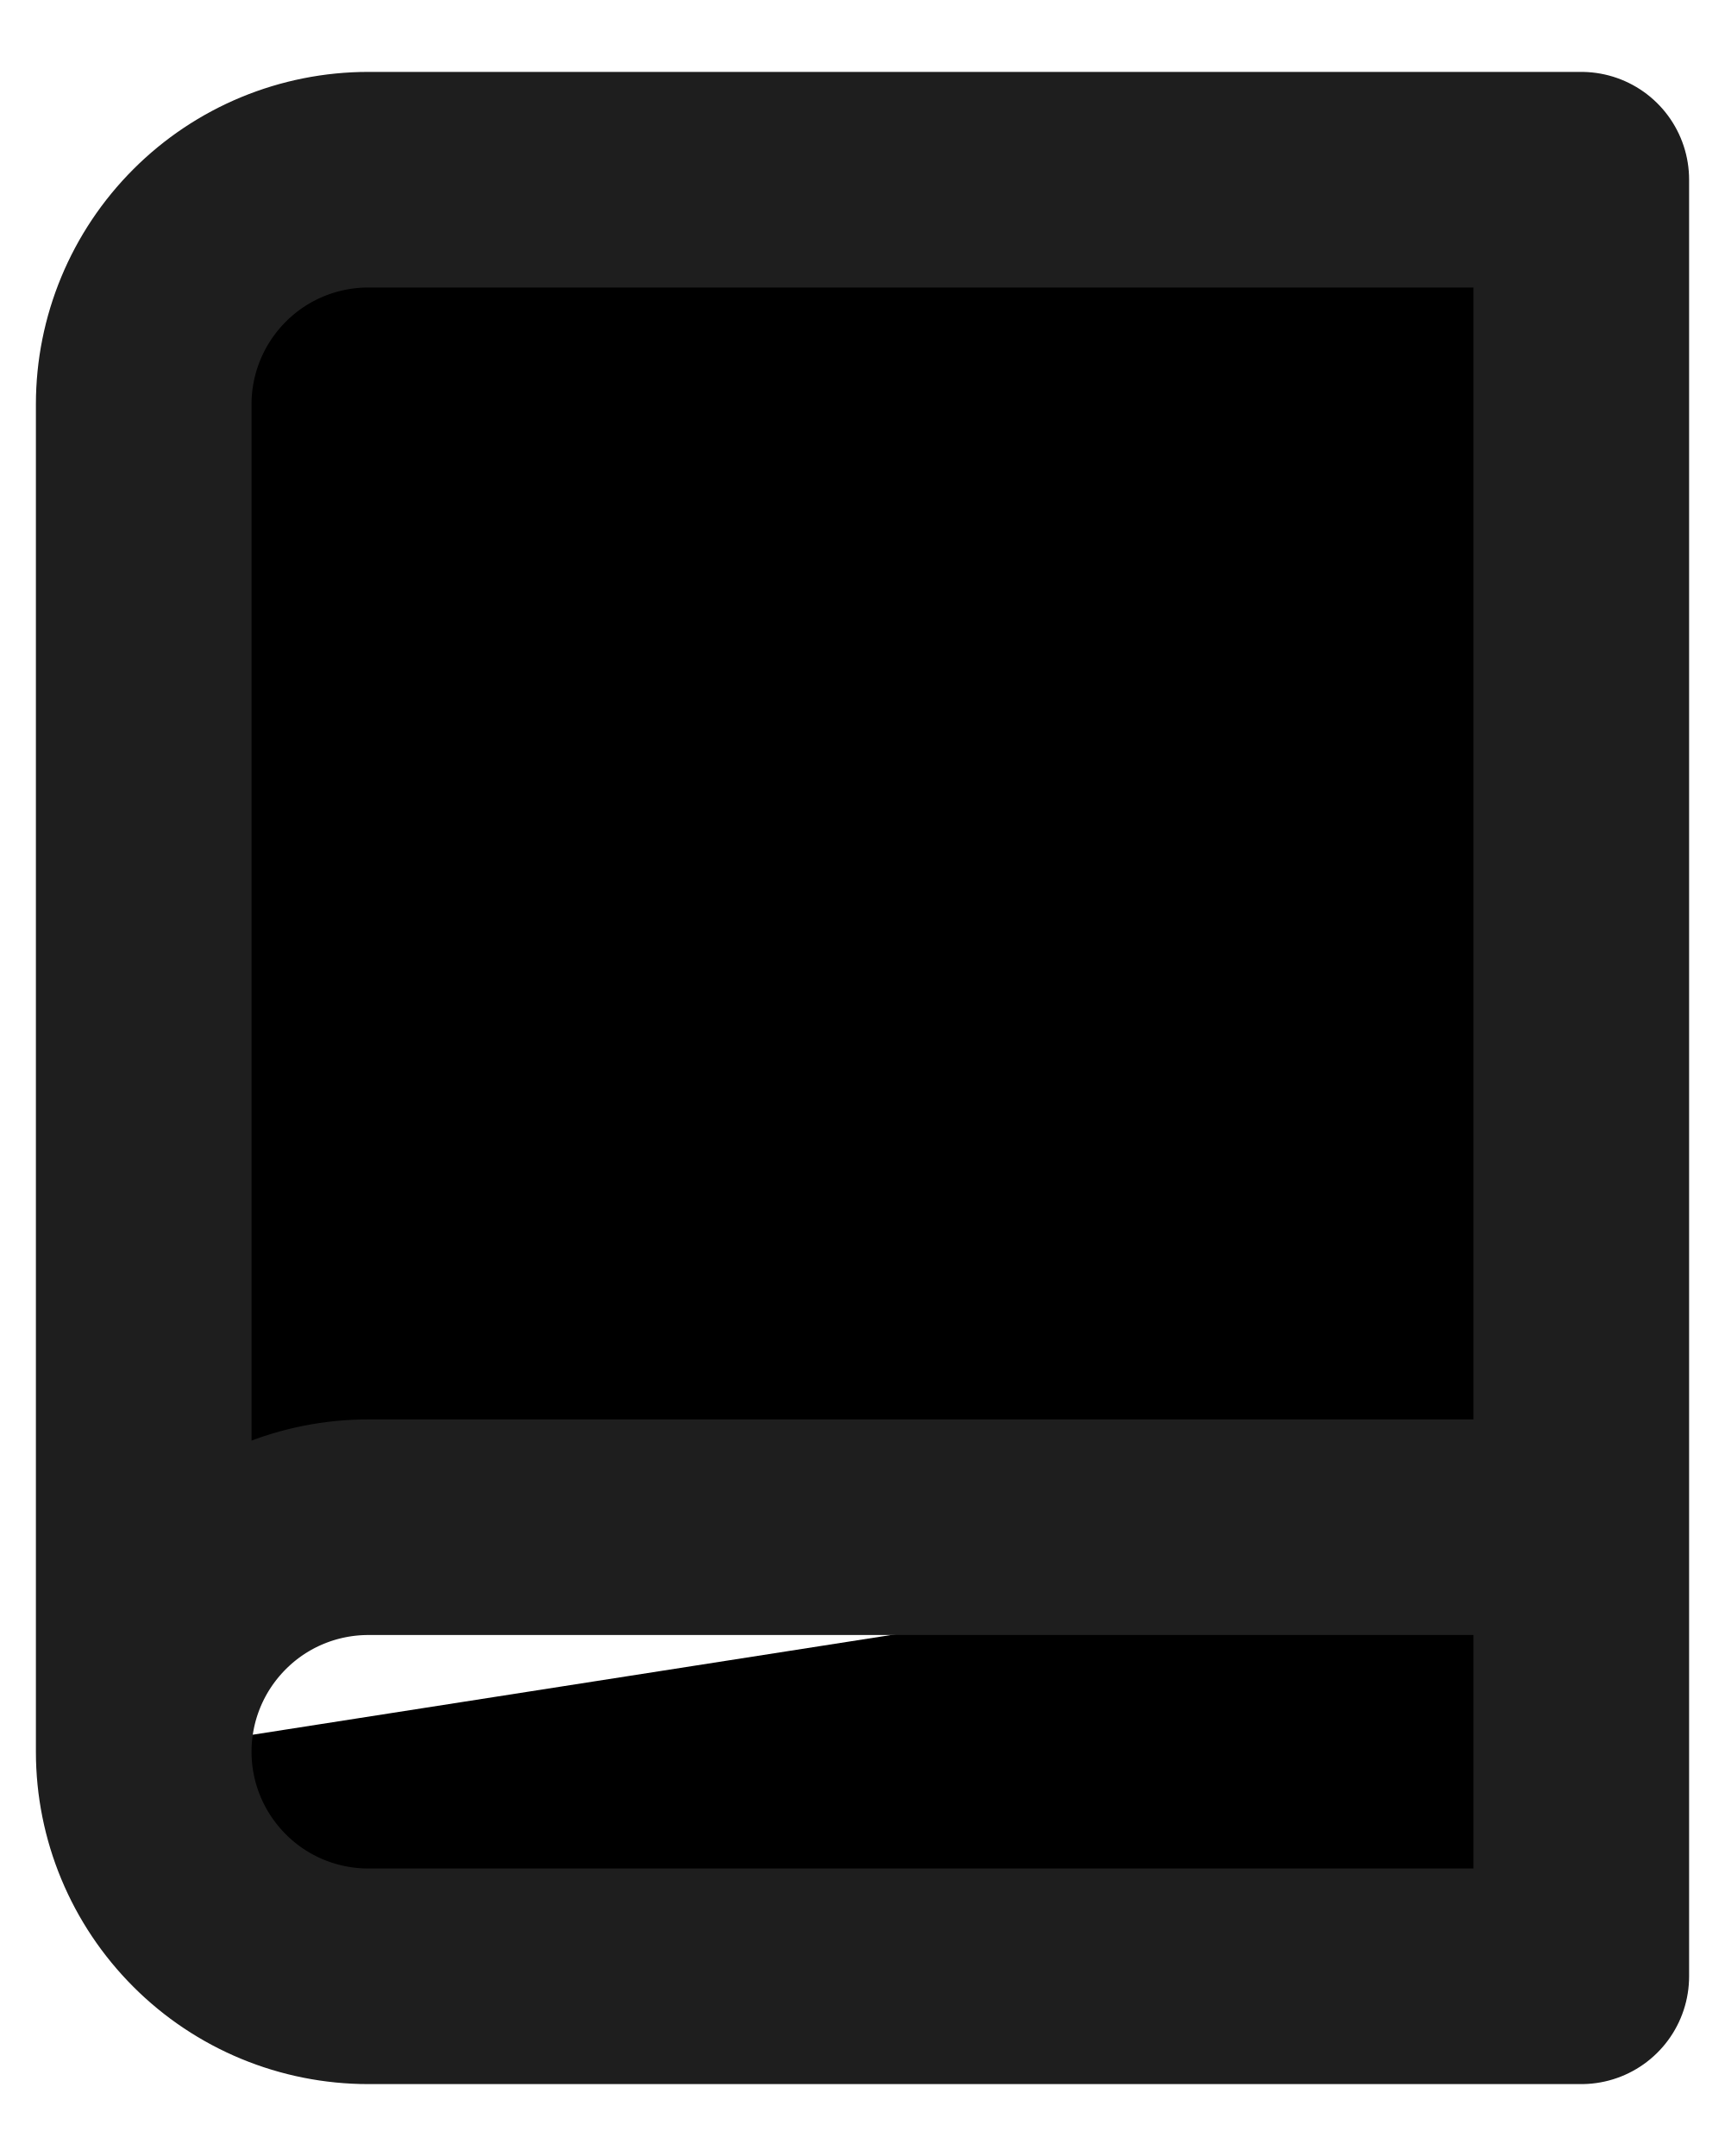
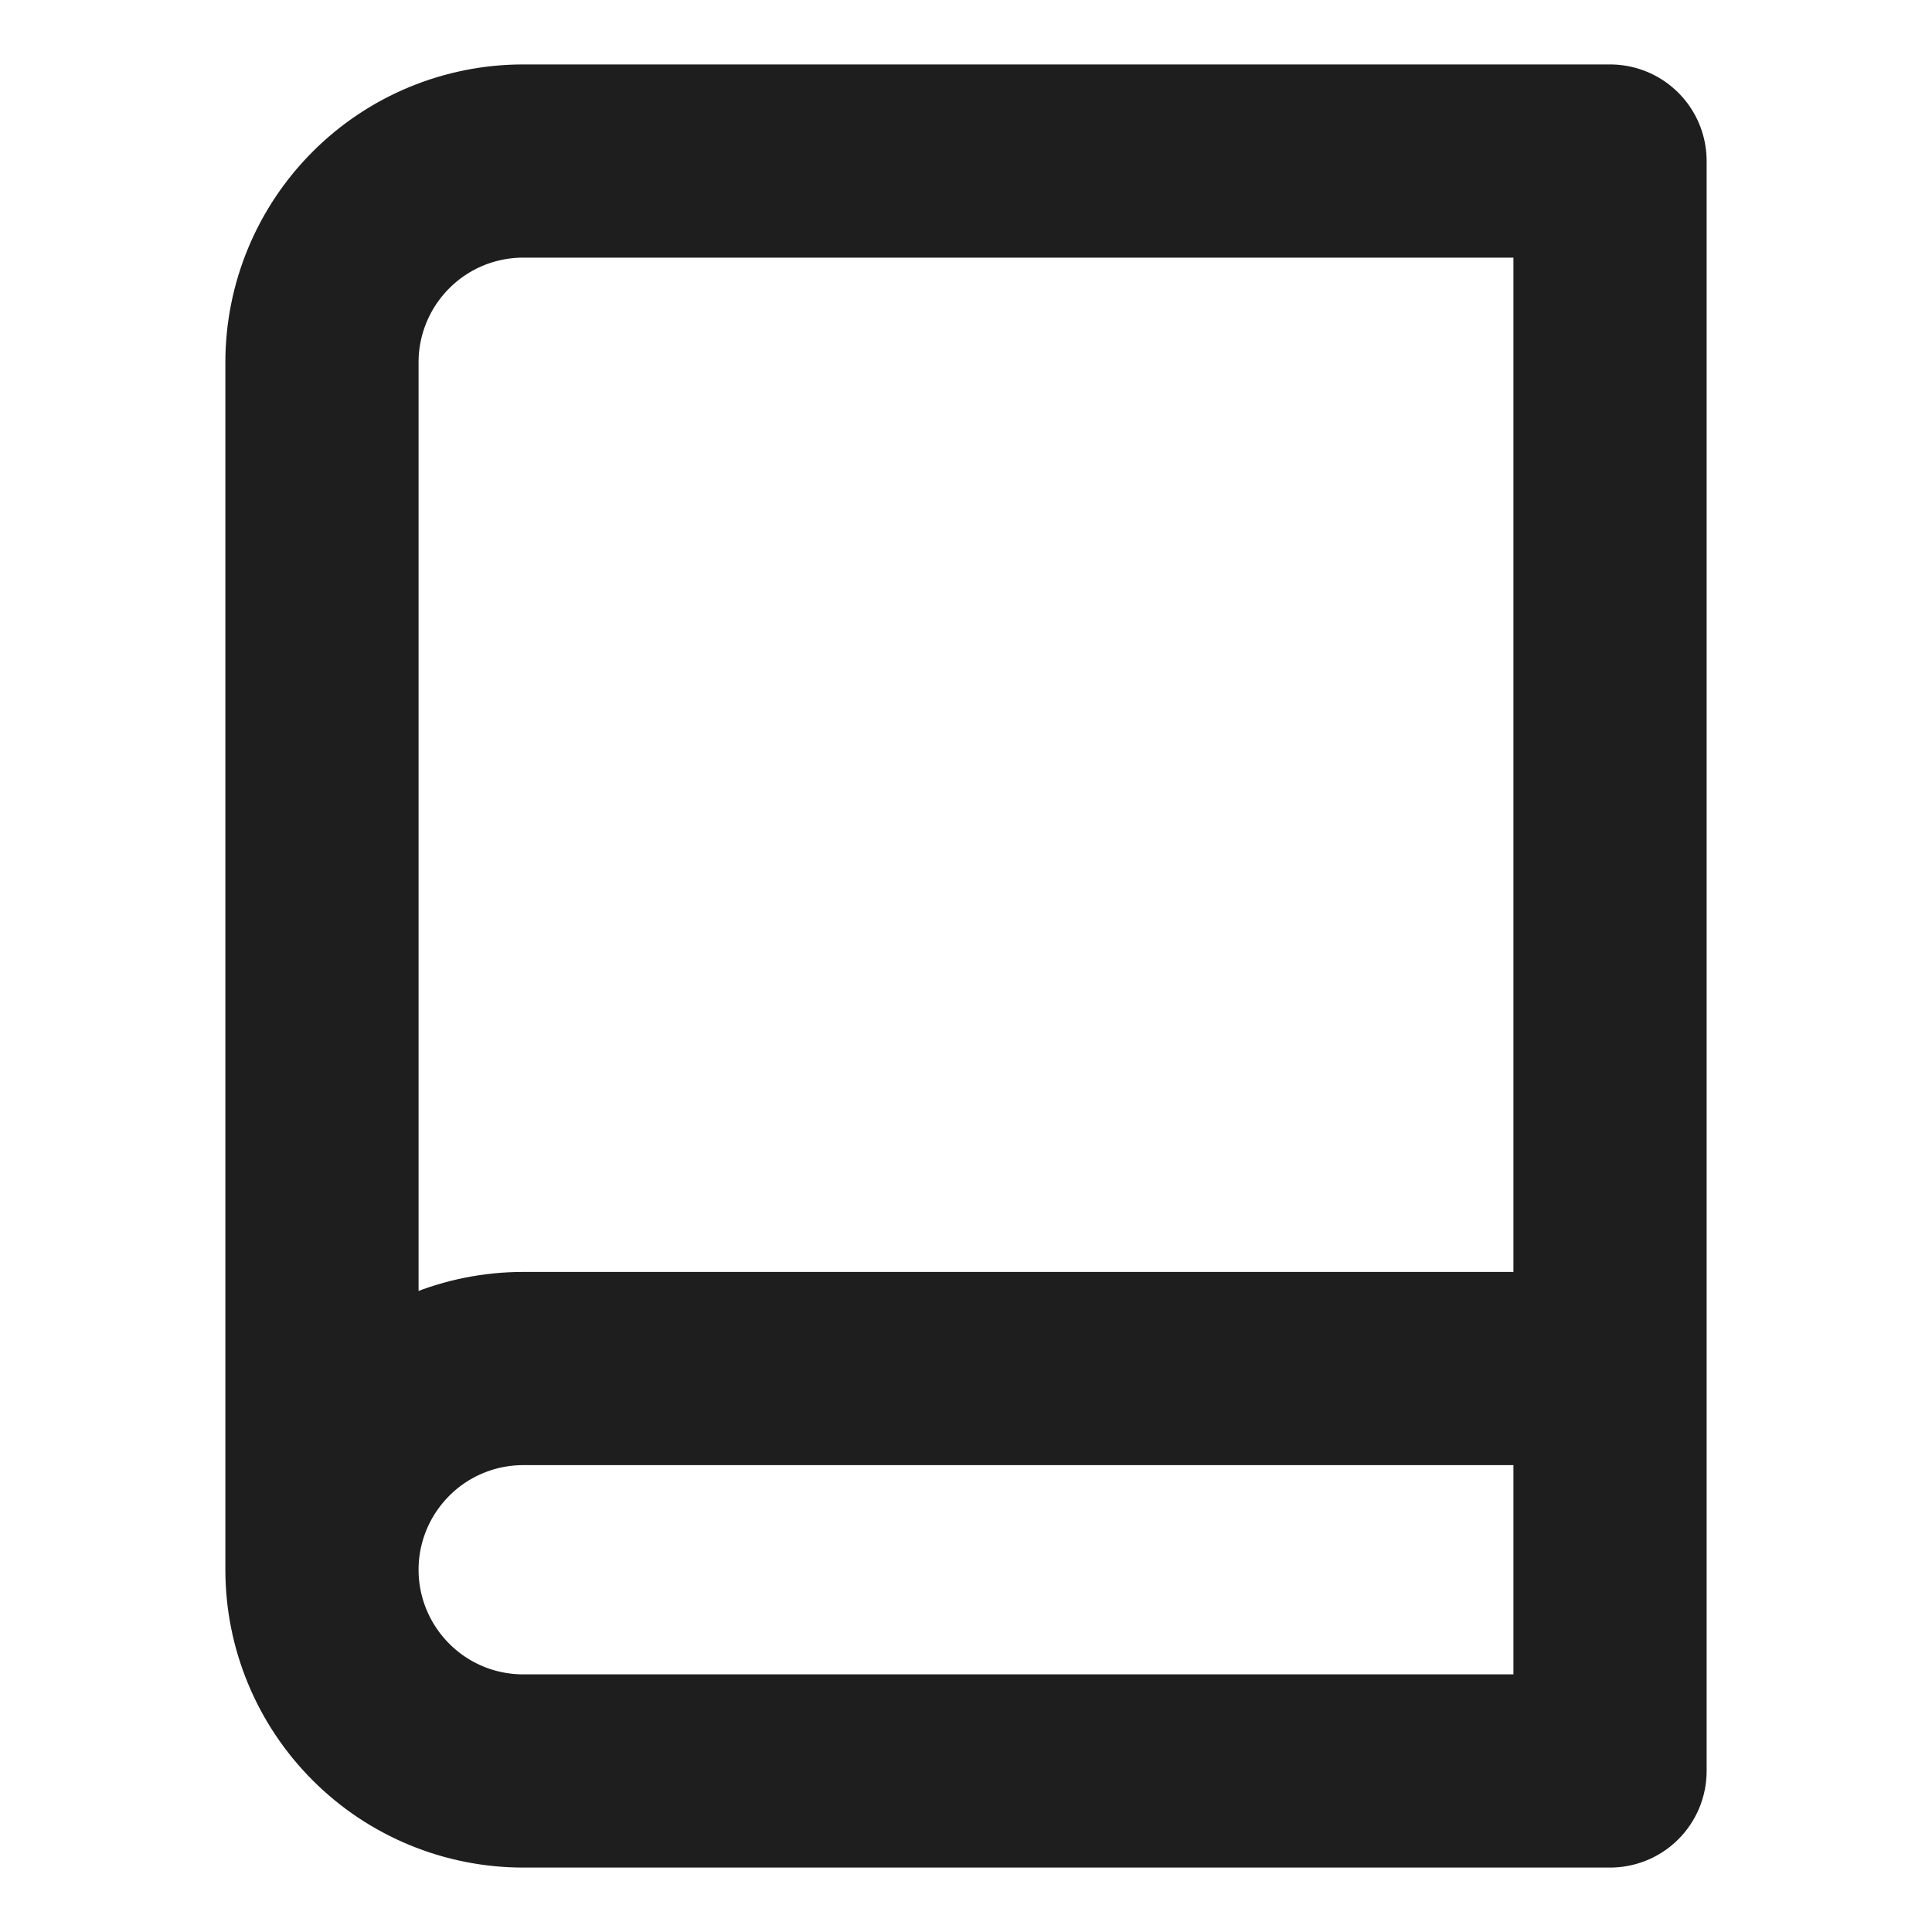
- <svg xmlns="http://www.w3.org/2000/svg" width="16" height="20" viewBox="0 0 16 20">
-   <path d="M1.333 16.25C1.333 15.697 1.553 15.168 1.944 14.777C2.334 14.386 2.864 14.167 3.417 14.167H14.667M1.333 16.25C1.333 16.803 1.553 17.332 1.944 17.723C2.334 18.114 2.864 18.333 3.417 18.333H14.667V1.667H3.417C2.864 1.667 2.334 1.886 1.944 2.277C1.553 2.668 1.333 3.198 1.333 3.75V16.25Z" stroke="#1E1E1E" stroke-width="2" stroke-linecap="round" stroke-linejoin="round" />
+ <svg xmlns="http://www.w3.org/2000/svg" width="20" height="20" viewBox="0 0 20 20" fill="none">
+   <path d="M3.333 16.25C3.333 15.697 3.553 15.168 3.944 14.777C4.334 14.386 4.864 14.167 5.417 14.167H16.667M3.333 16.25C3.333 16.803 3.553 17.332 3.944 17.723C4.334 18.114 4.864 18.333 5.417 18.333H16.667V1.667H5.417C4.864 1.667 4.334 1.886 3.944 2.277C3.553 2.668 3.333 3.198 3.333 3.75V16.25Z" stroke="#1E1E1E" stroke-width="2" stroke-linecap="round" stroke-linejoin="round" />
</svg>
